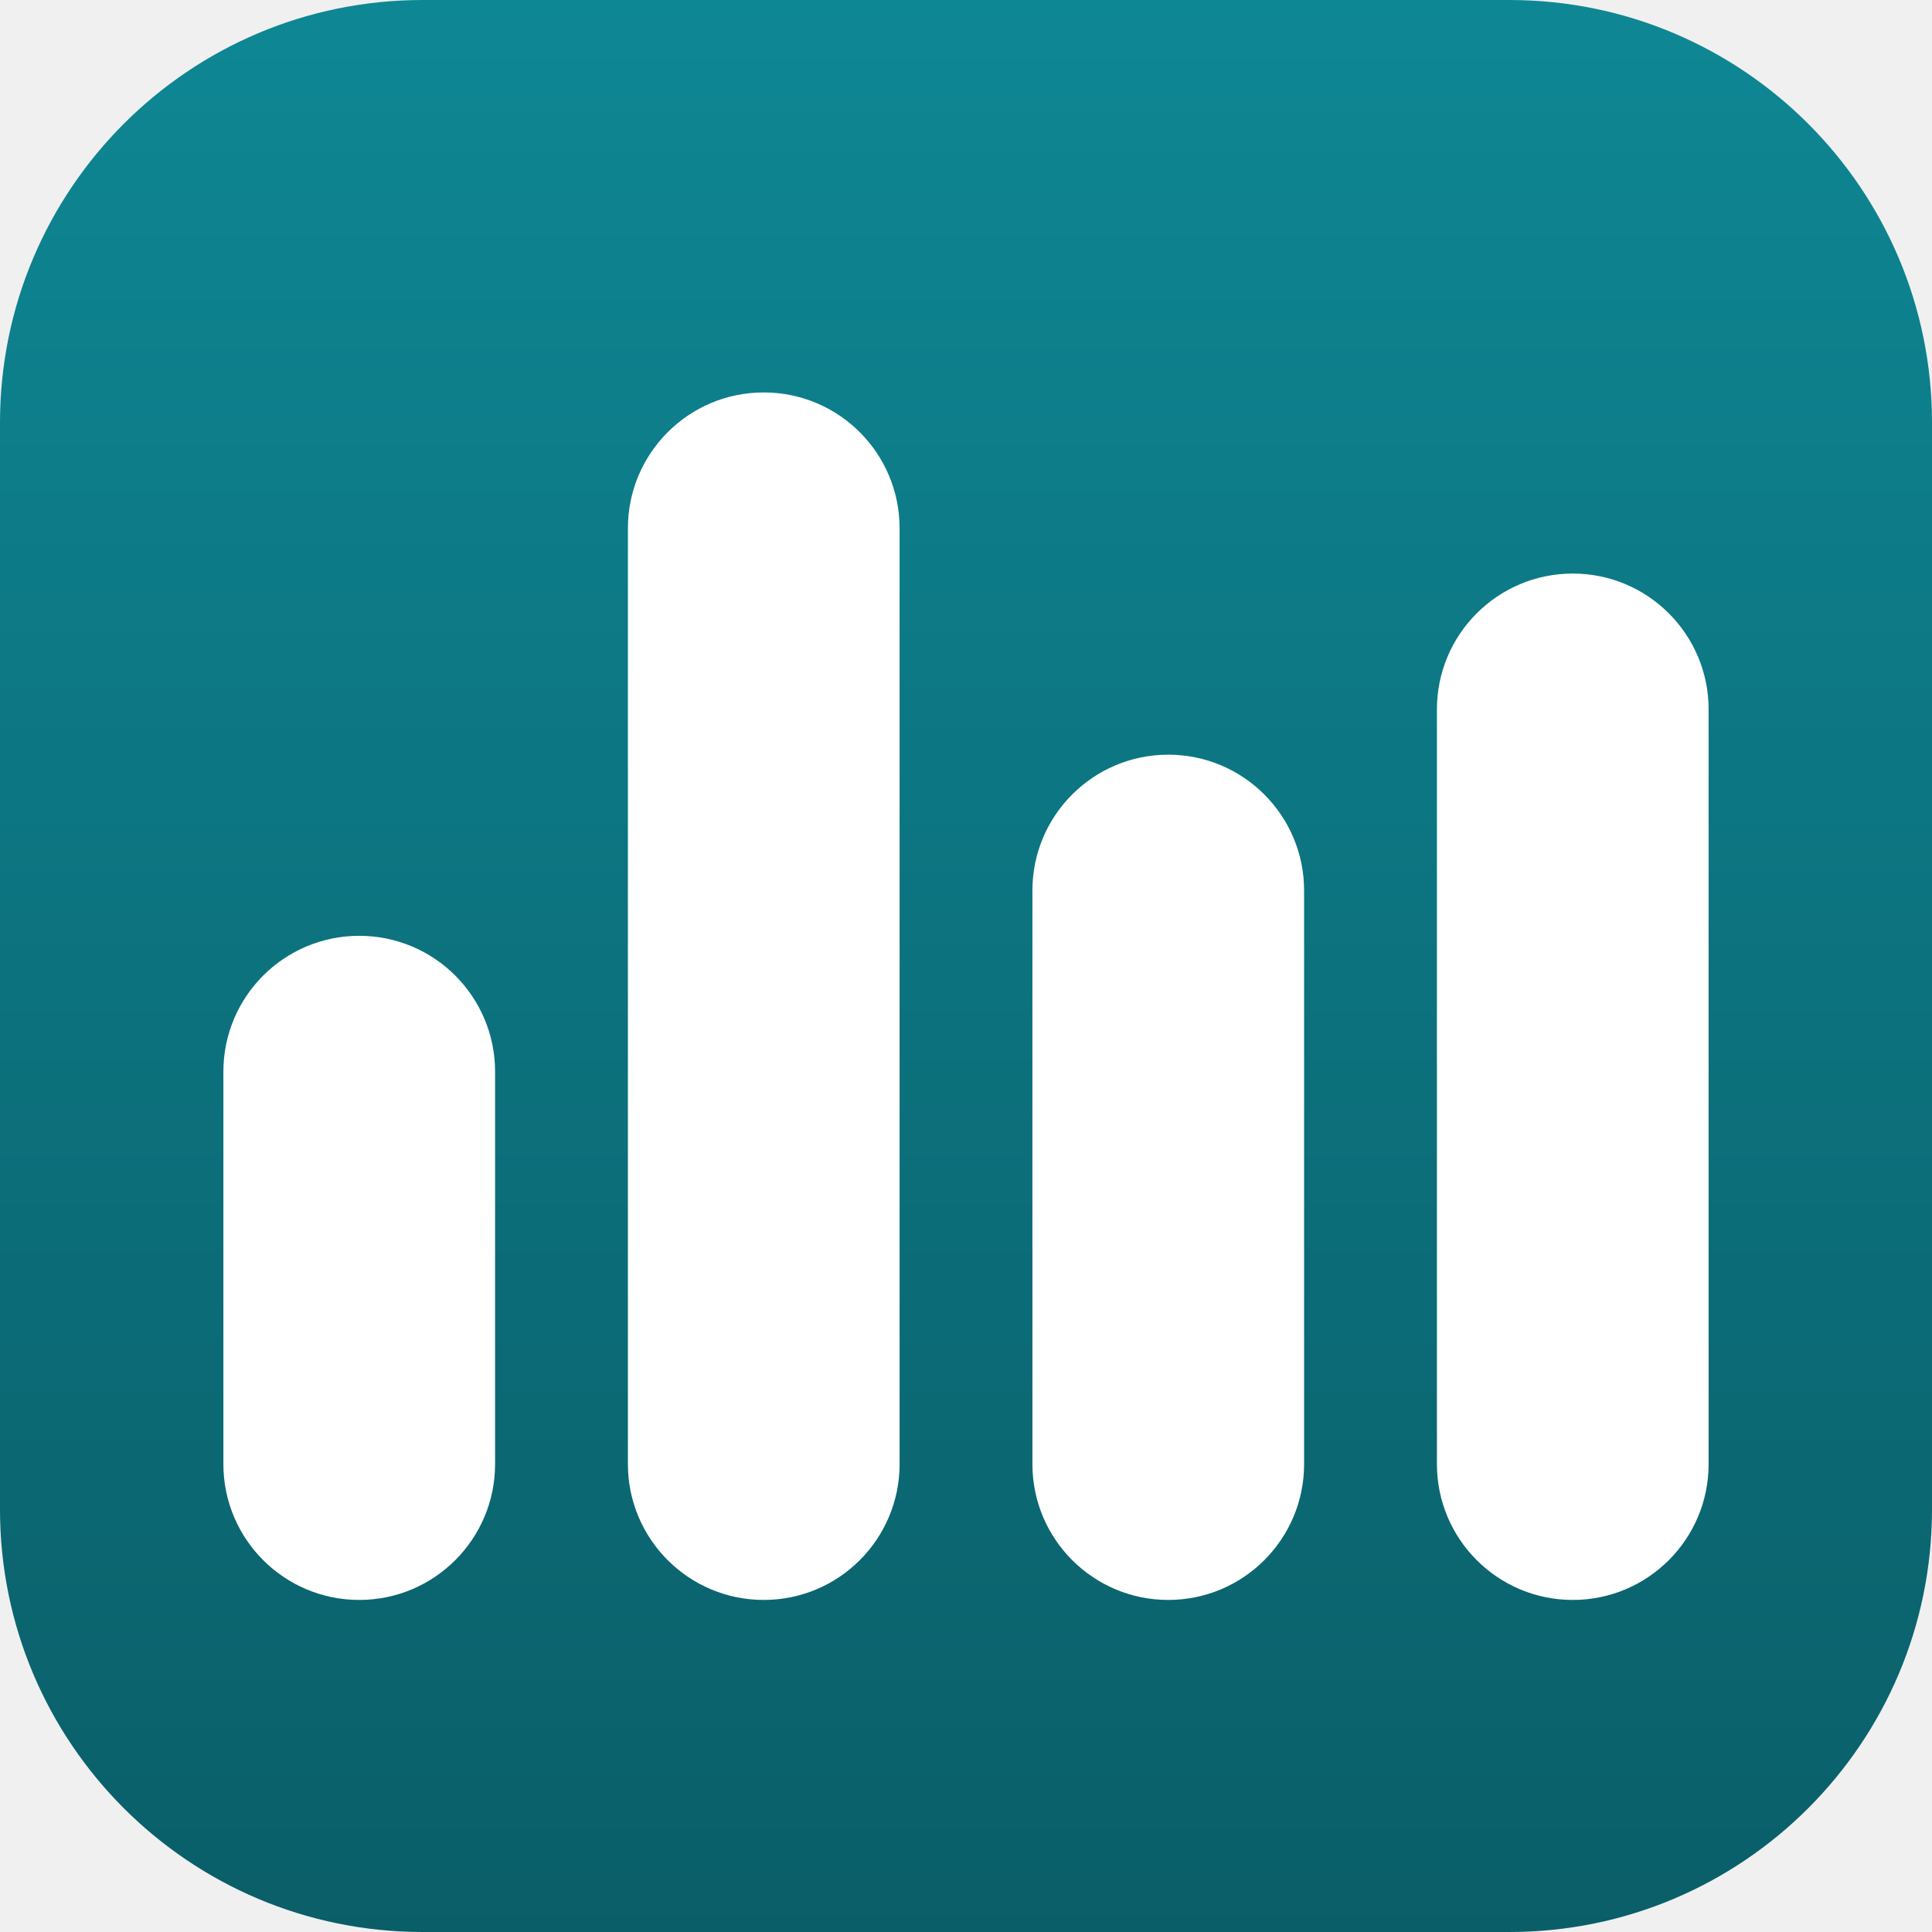
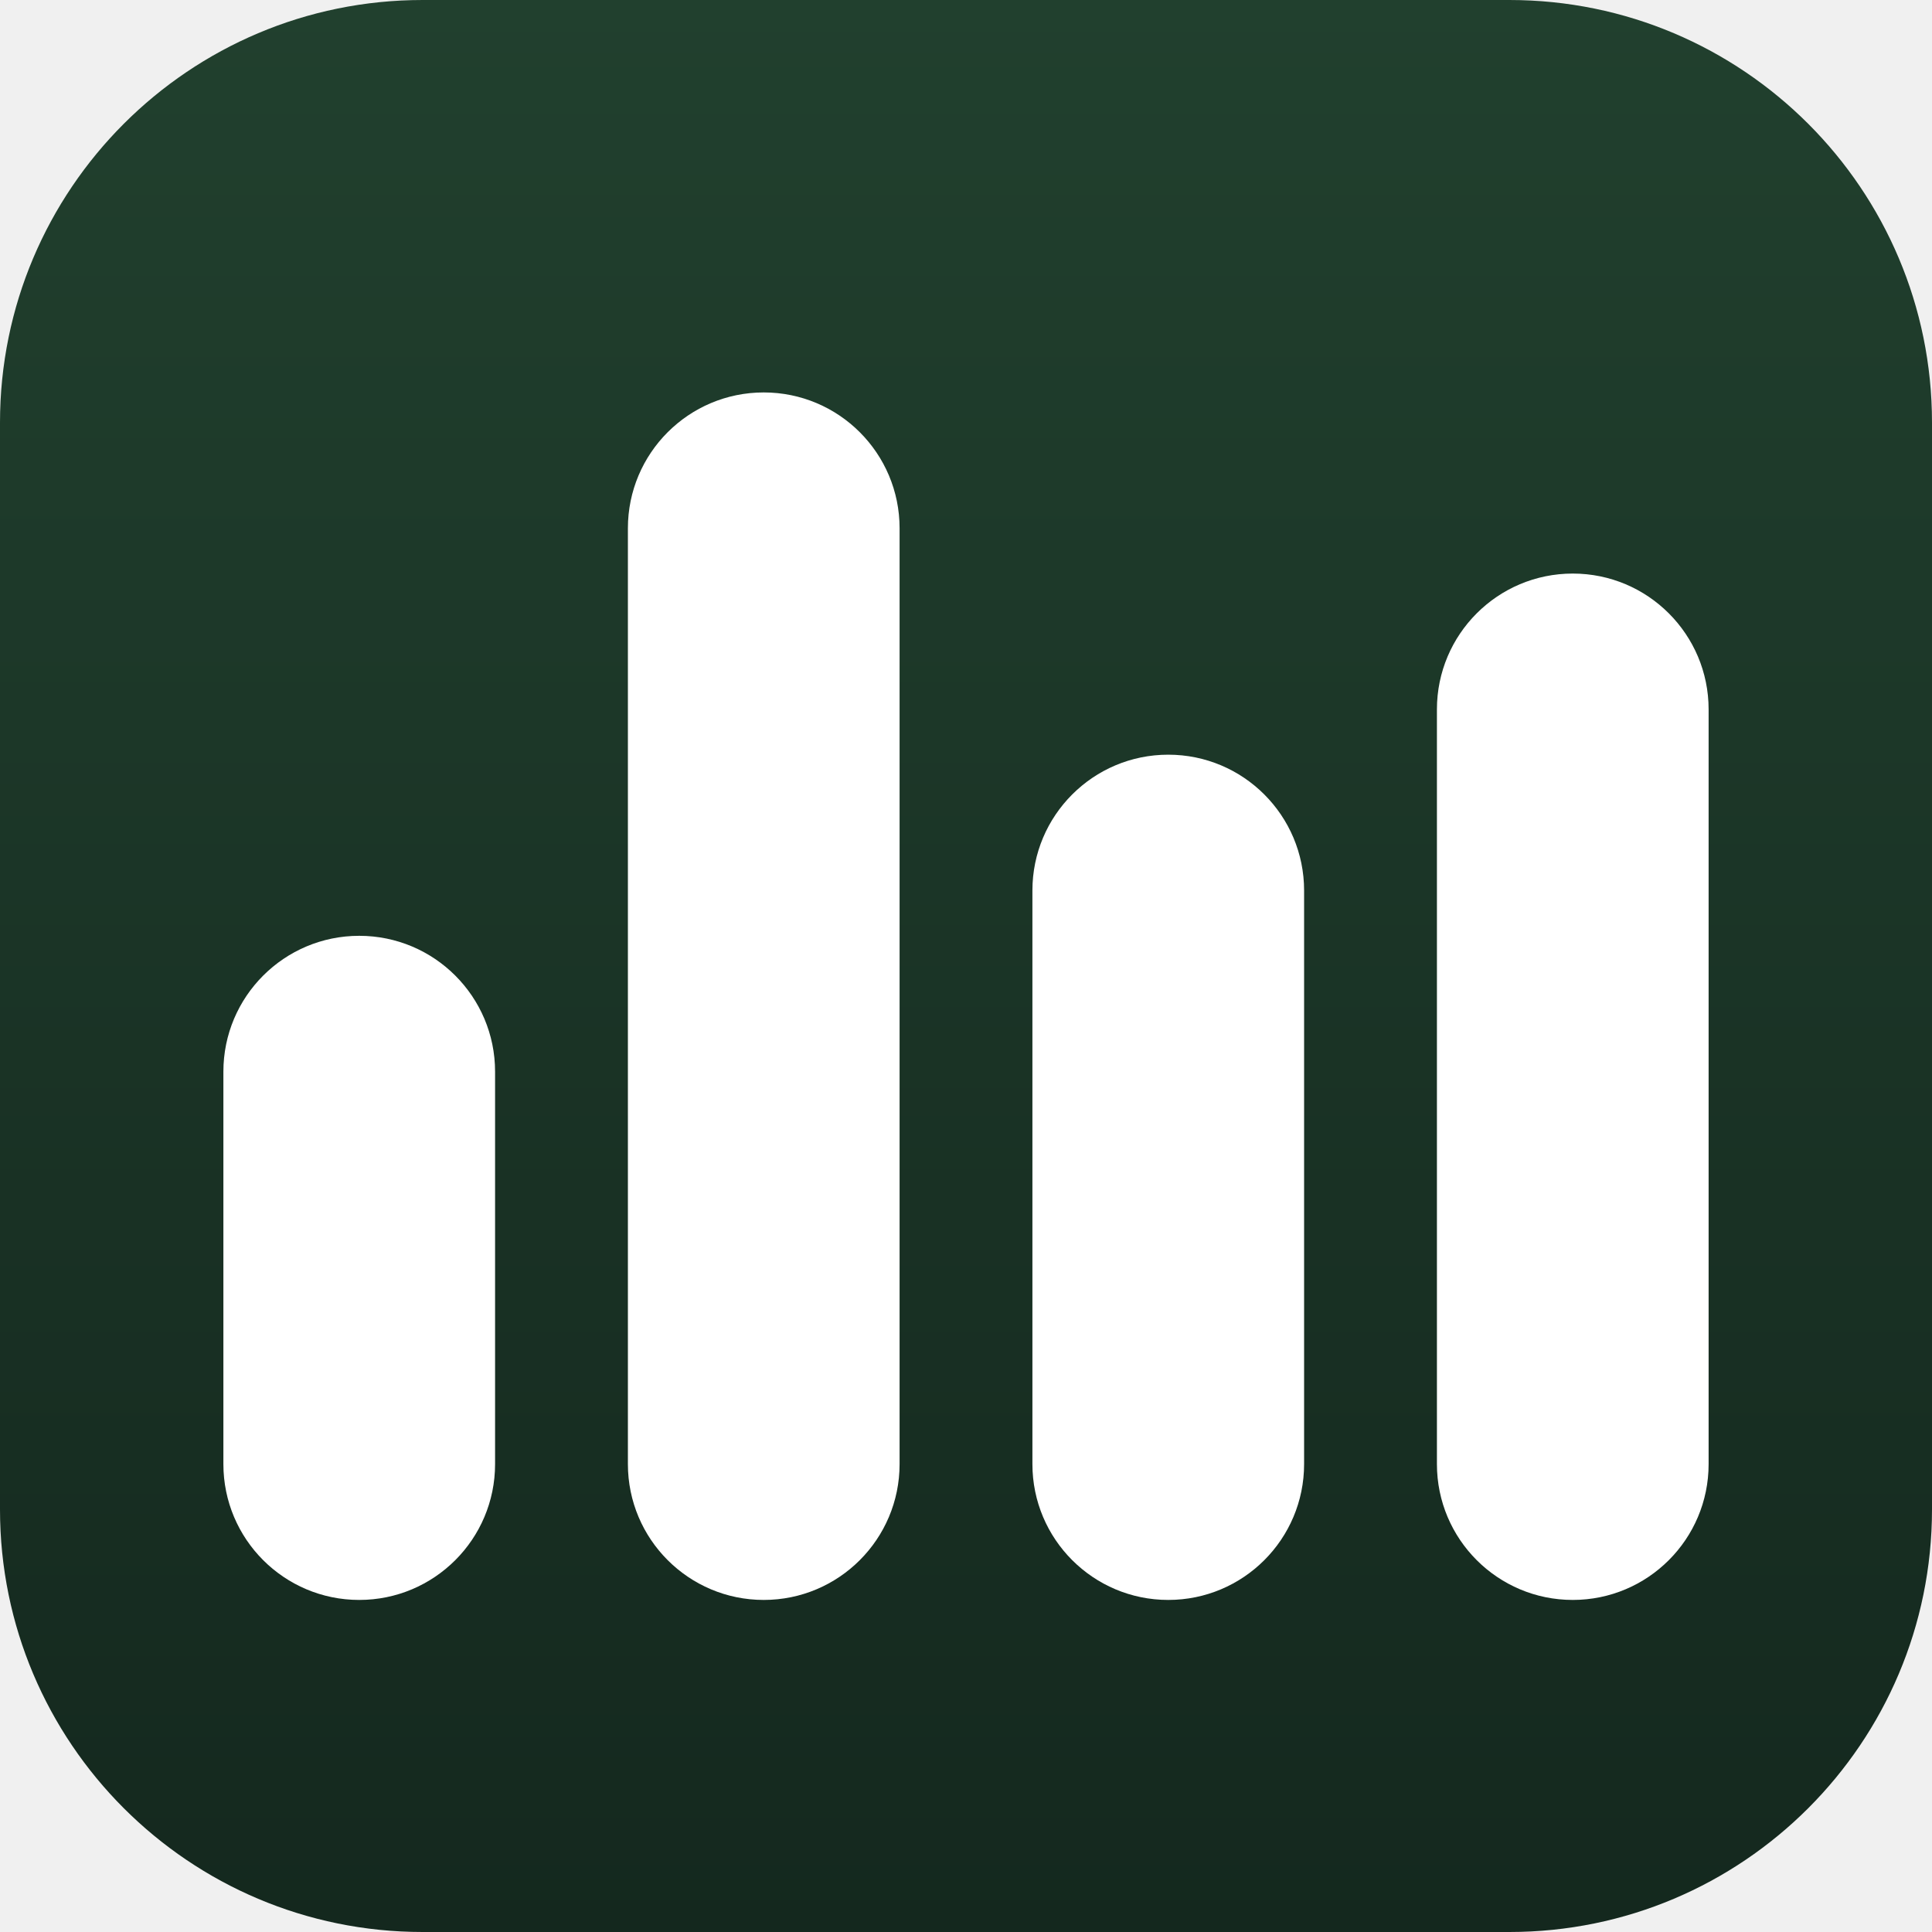
<svg xmlns="http://www.w3.org/2000/svg" viewBox="0 0 512 512" width="512" height="512">
  <defs>
    <linearGradient id="bg" x1="0" y1="0" x2="0" y2="1">
-       <stop offset="0" stop-color="#0E8794" />
-       <stop offset="1" stop-color="#0A5E68" />
+       <stop offset="0" stop-color="#21402E" />
+       <stop offset="1" stop-color="#14281E" />
    </linearGradient>
  </defs>
  <rect width="512" height="512" rx="112" fill="url(#bg)" />
  <g fill="#FFFFFF">
    <rect x="59.2" y="248" width="72" height="176" rx="36" />
    <rect x="166.4" y="104" width="72" height="320" rx="36" />
    <rect x="273.6" y="200" width="72" height="224" rx="36" />
    <rect x="380.8" y="152" width="72" height="272" rx="36" />
  </g>
</svg>
